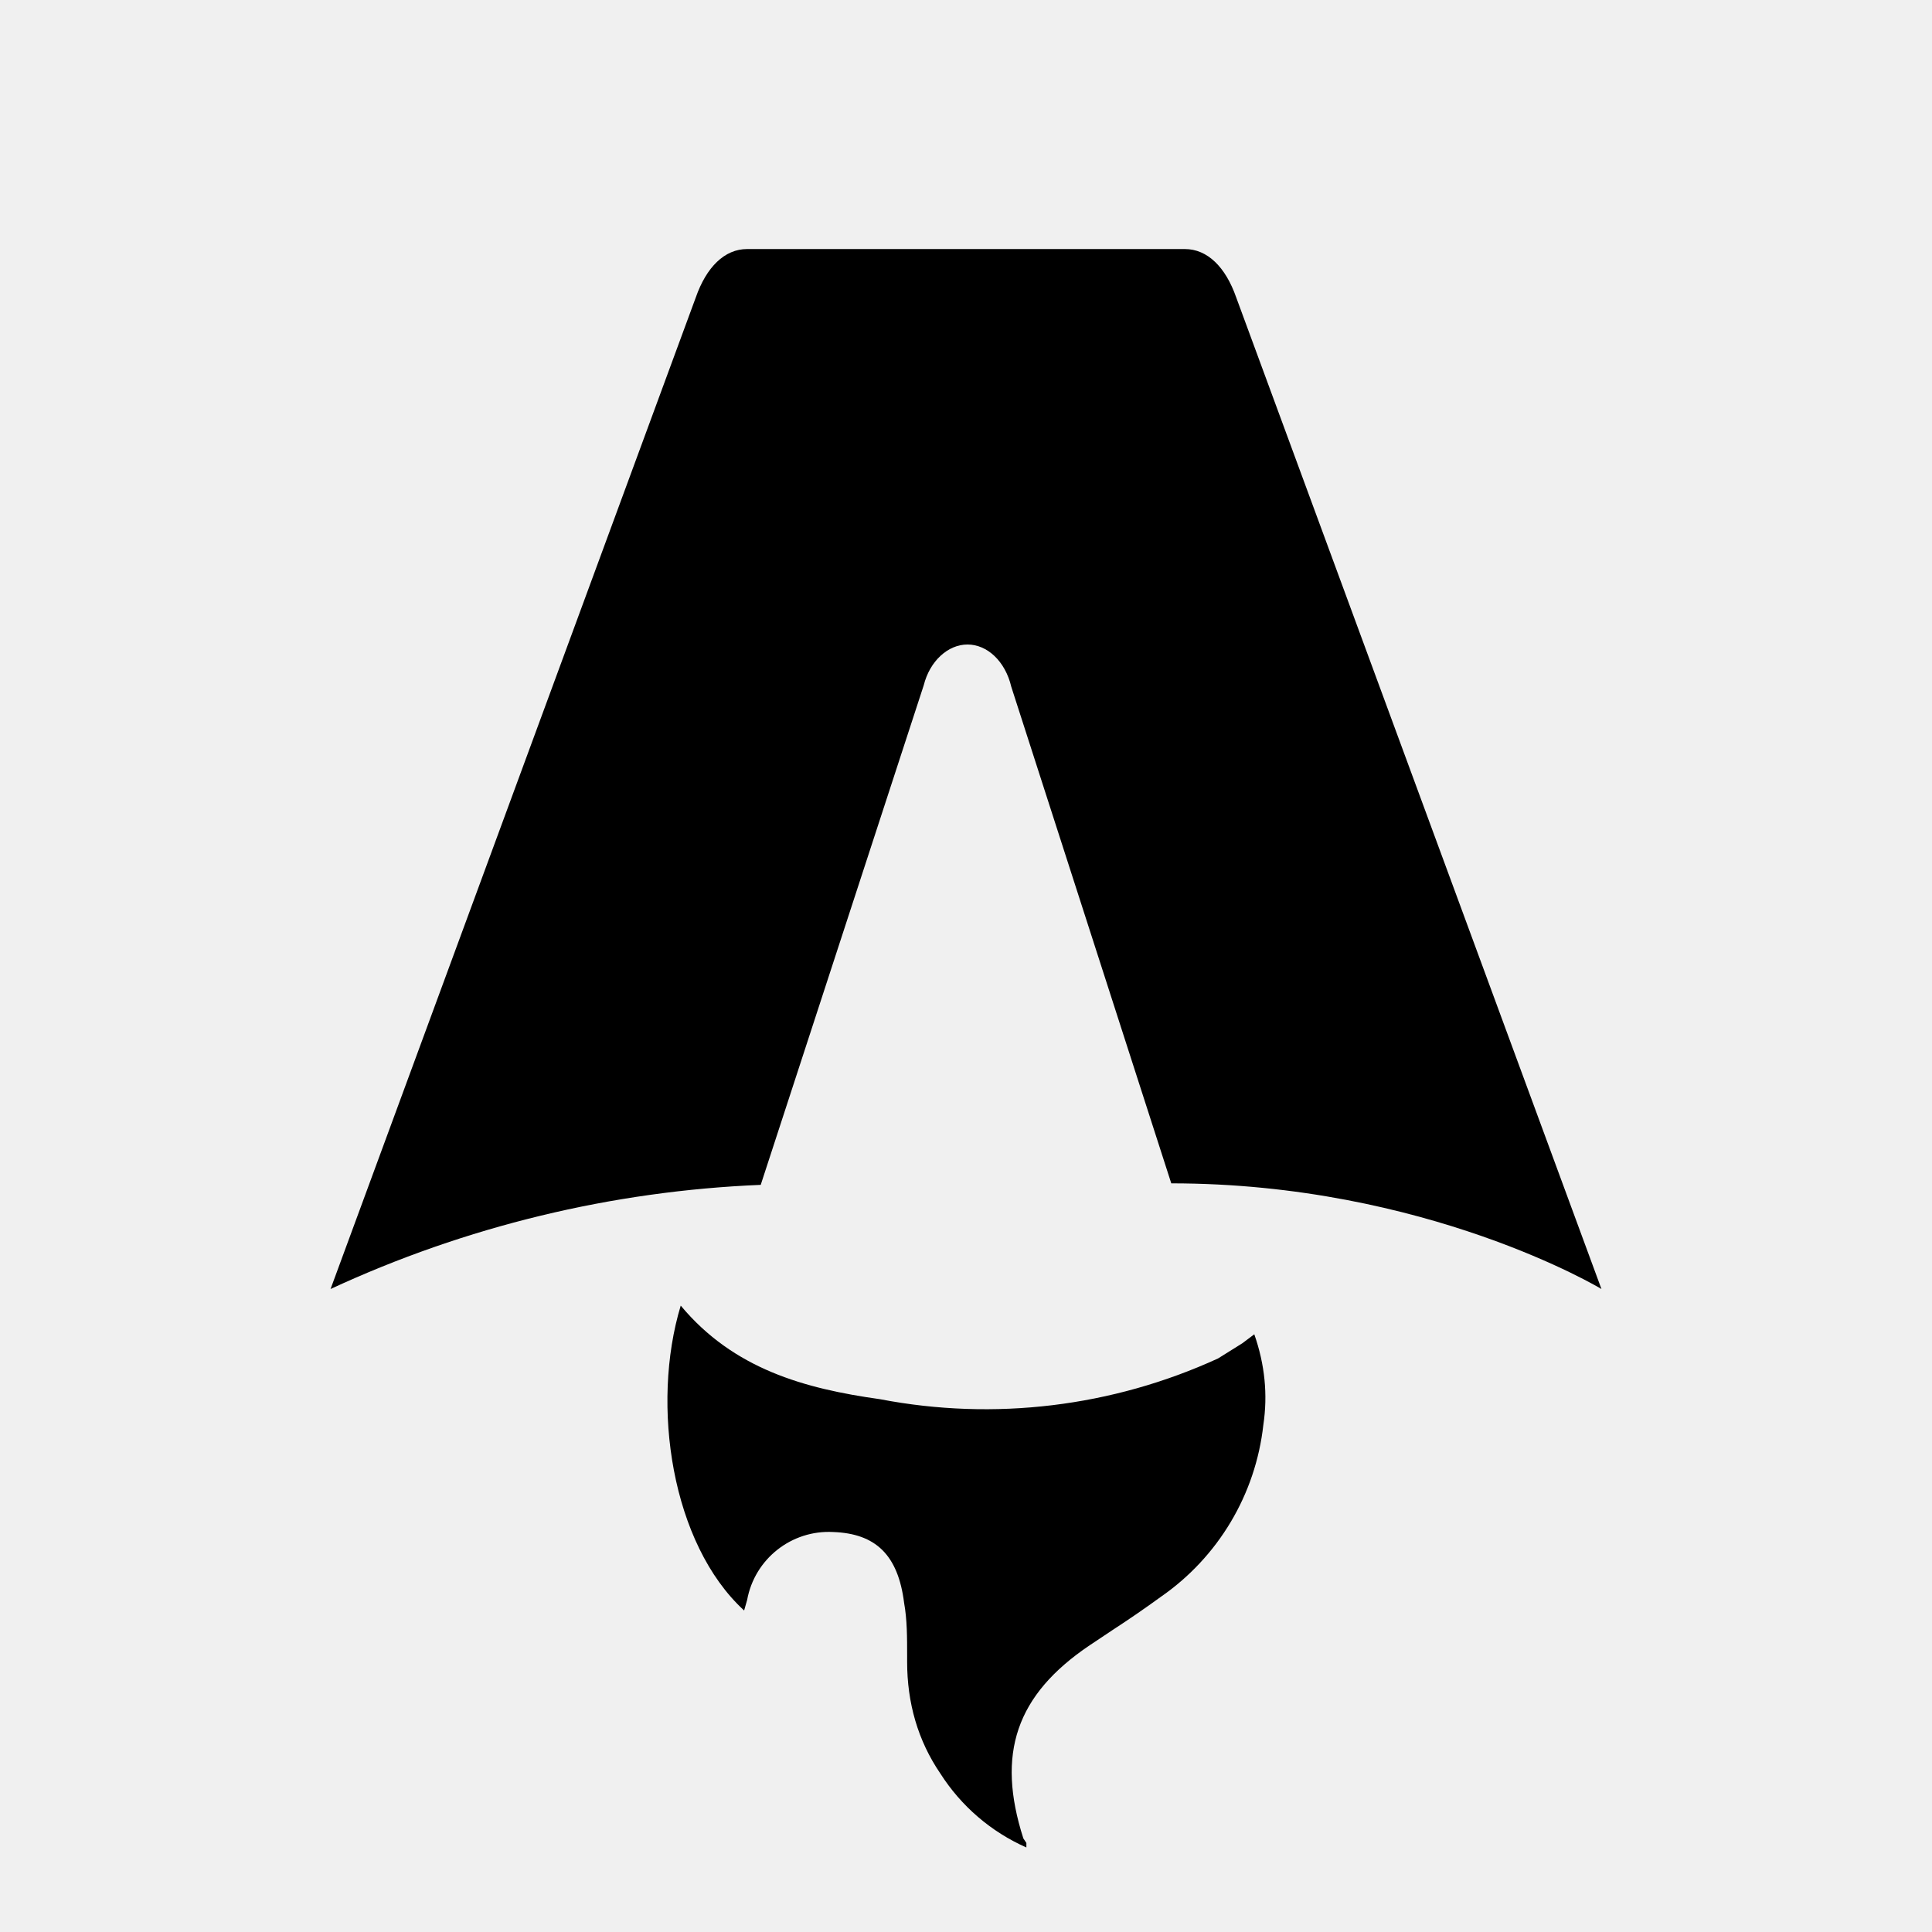
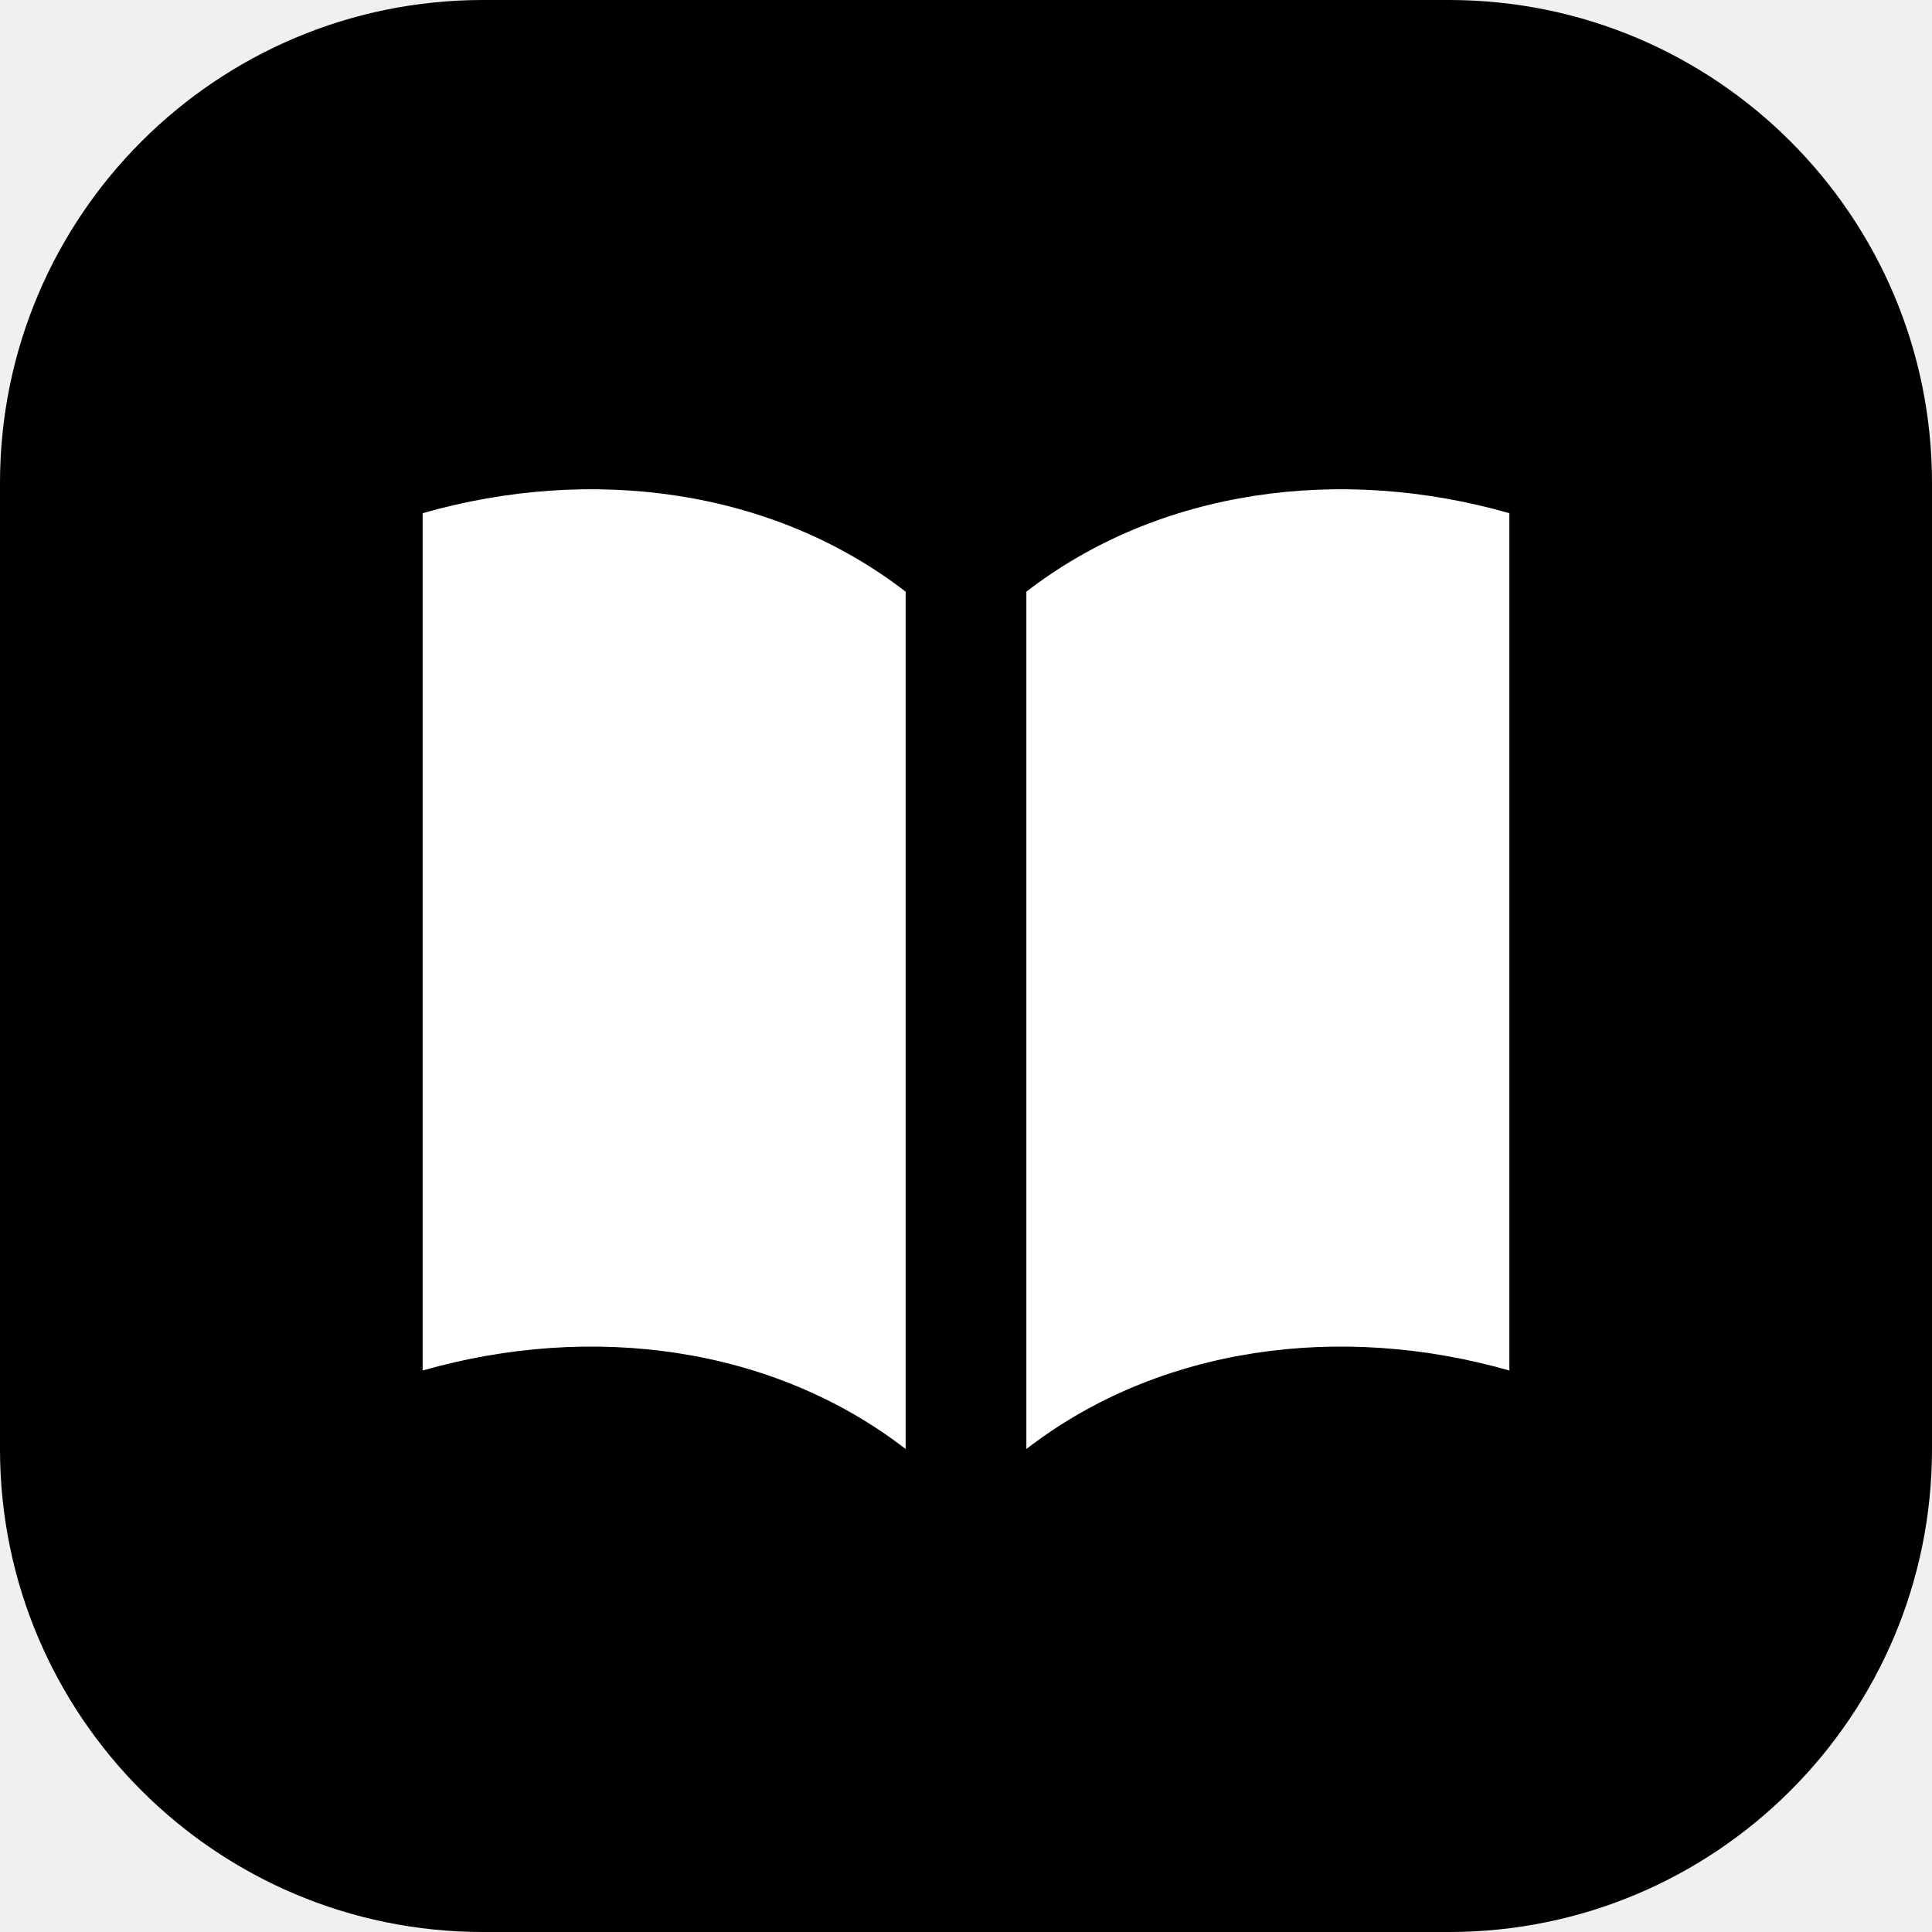
- <svg xmlns="http://www.w3.org/2000/svg" fill="none" viewBox="0 0 128 128">
-   <path d="M50.4 78.5a75.1 75.1 0 0 0-28.5 6.9l24.2-65.7c.7-2 1.9-3.2 3.4-3.2h29c1.5 0 2.7 1.2 3.4 3.2l24.2 65.7s-11.6-7-28.5-7L67 45.5c-.4-1.7-1.6-2.8-2.9-2.8-1.3 0-2.5 1.1-2.9 2.7L50.4 78.5Zm-1.1 28.2Zm-4.2-20.2c-2 6.6-.6 15.8 4.2 20.2a17.5 17.5 0 0 1 .2-.7 5.5 5.5 0 0 1 5.7-4.5c2.8.1 4.3 1.5 4.7 4.7.2 1.1.2 2.3.2 3.5v.4c0 2.7.7 5.2 2.2 7.4a13 13 0 0 0 5.7 4.9v-.3l-.2-.3c-1.8-5.6-.5-9.5 4.4-12.8l1.5-1a73 73 0 0 0 3.2-2.2 16 16 0 0 0 6.8-11.4c.3-2 .1-4-.6-6l-.8.6-1.6 1a37 37 0 0 1-22.4 2.7c-5-.7-9.7-2-13.2-6.2Z" />
-   <style>
-         path { fill: #000; }
-         @media (prefers-color-scheme: dark) {
-             path { fill: #FFF; }
-         }
-     </style>
+ <svg xmlns="http://www.w3.org/2000/svg" width="32" height="32" viewBox="0 0 32 32" fill="none">
+   <rect width="32" height="32" rx="8" fill="black" />
+   <path d="M7 8.5C9.8 7.7 12.8 8.1 15 9.8V24C12.8 22.3 9.8 21.9 7 22.7V8.5Z" fill="white" />
+   <path d="M25 8.5C22.2 7.7 19.2 8.1 17 9.8V24C19.2 22.3 22.2 21.9 25 22.7V8.5Z" fill="white" />
</svg>
